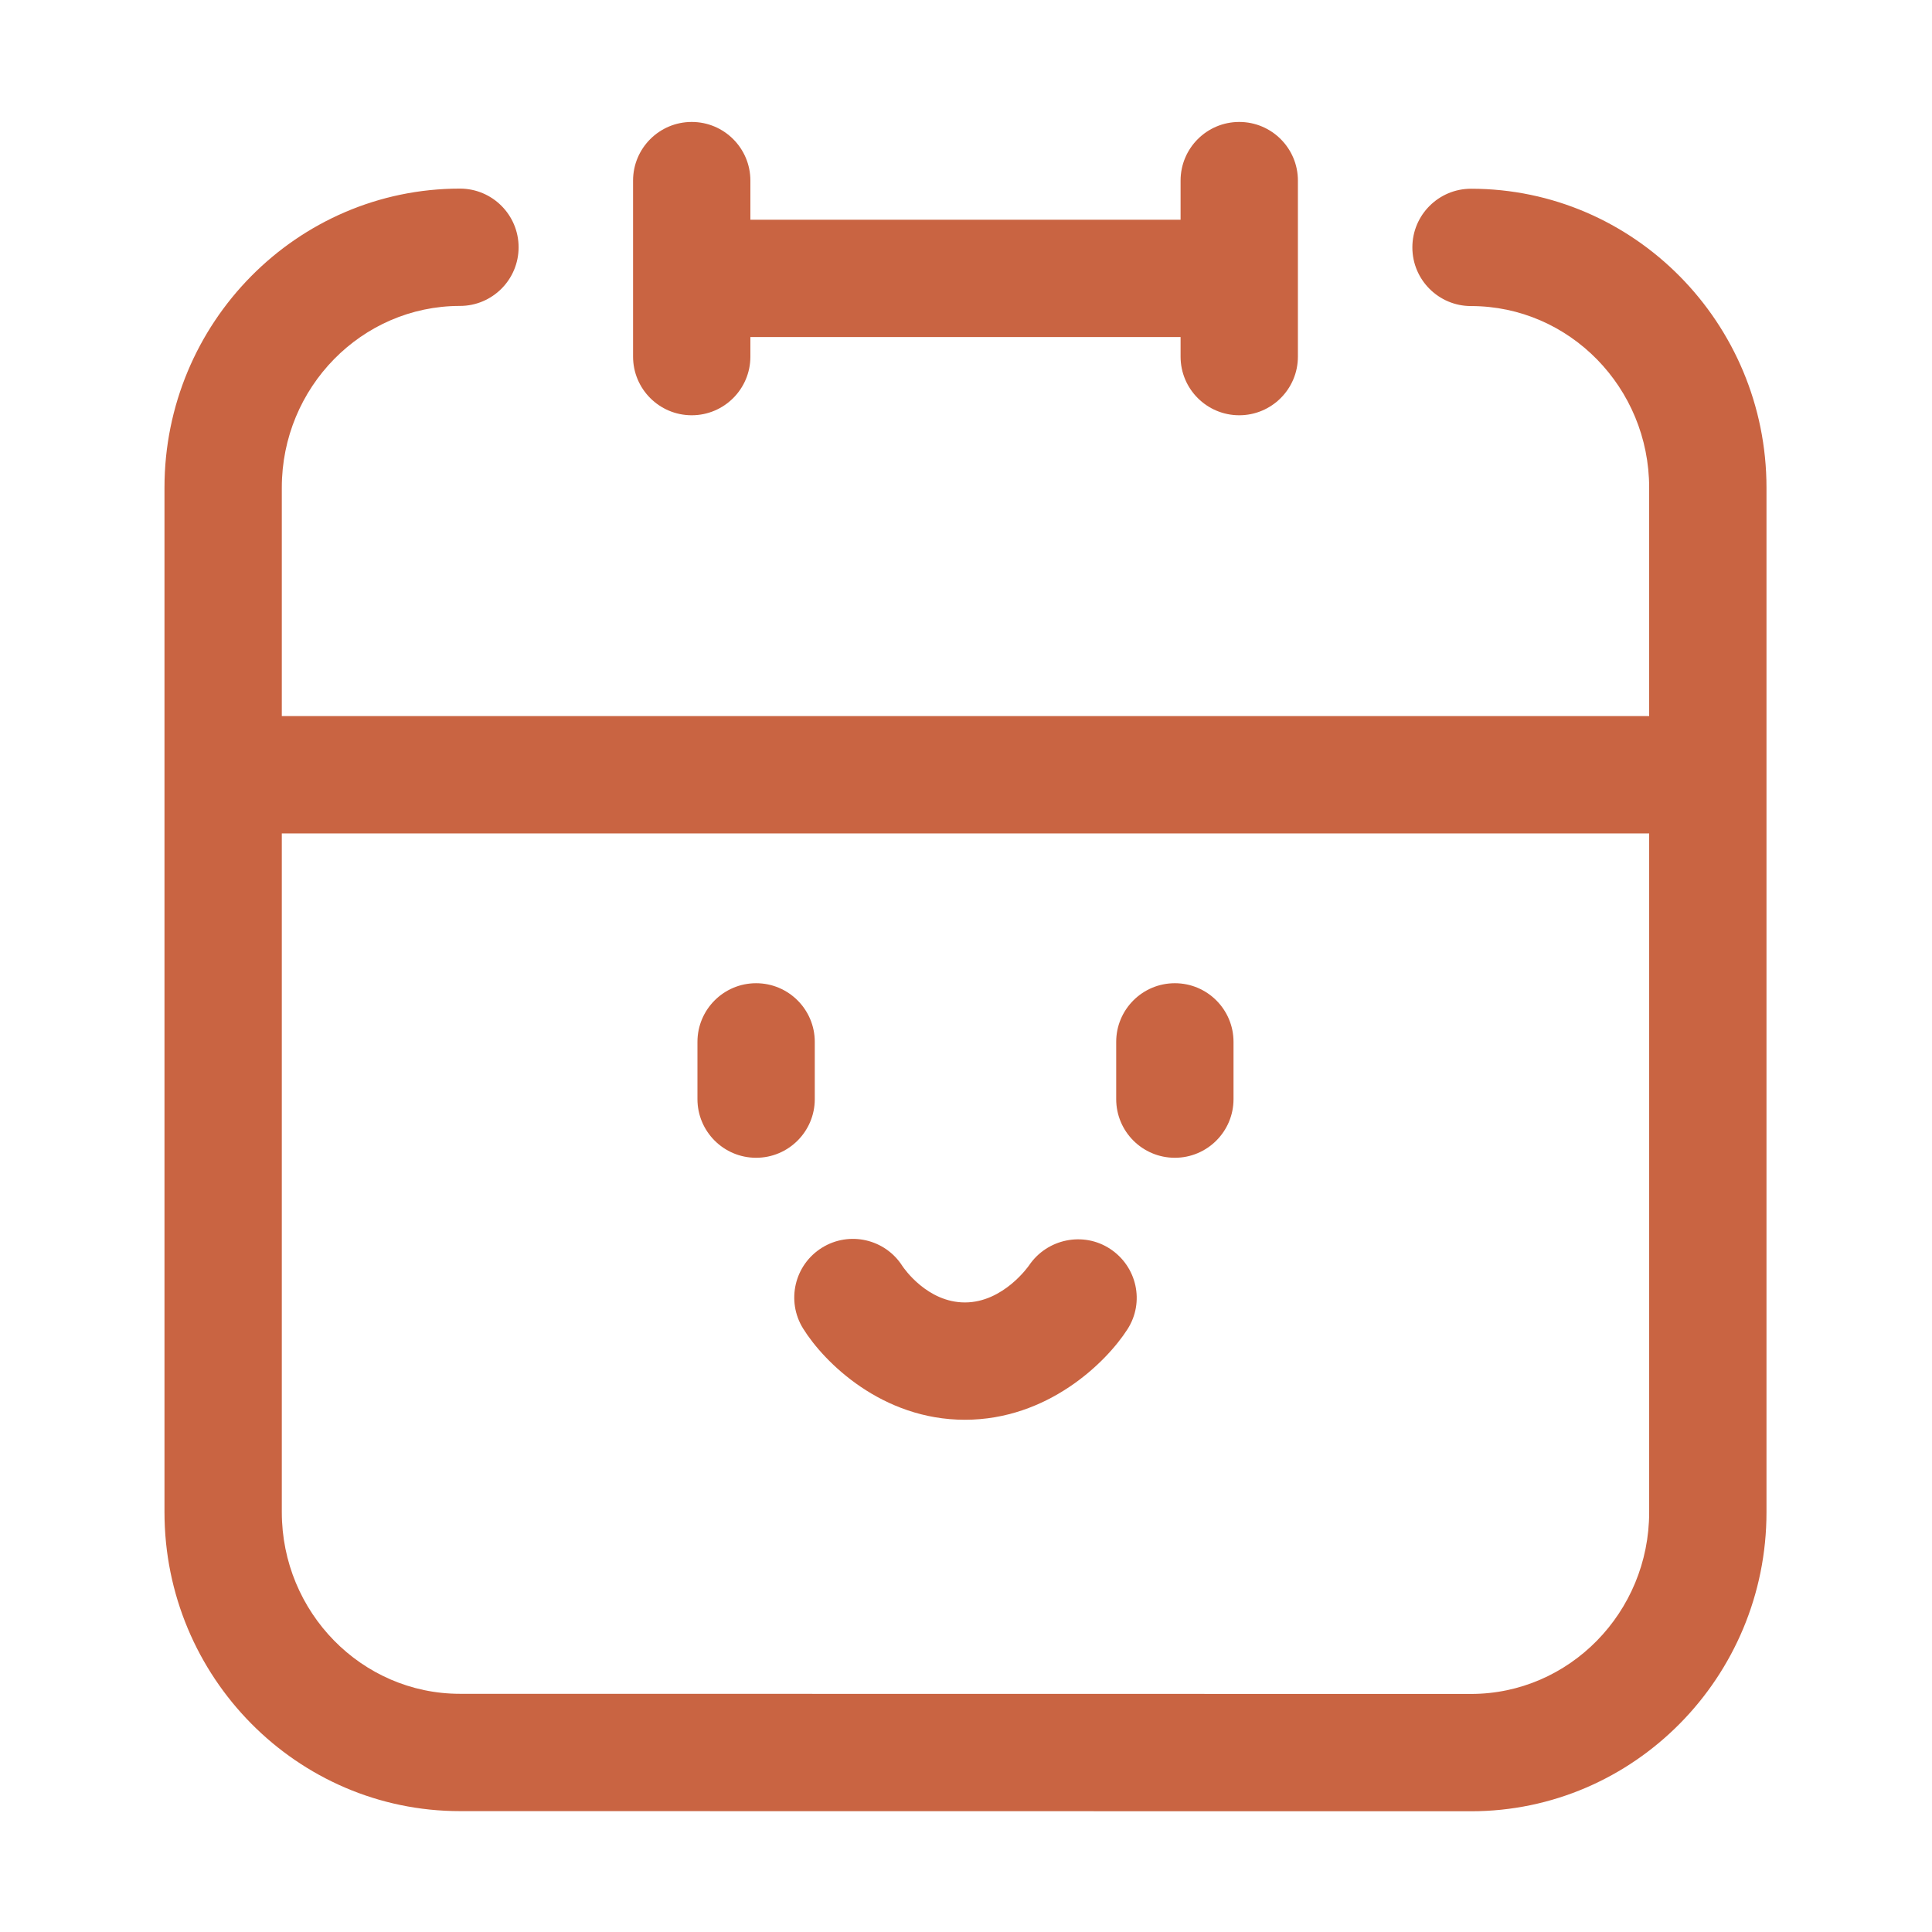
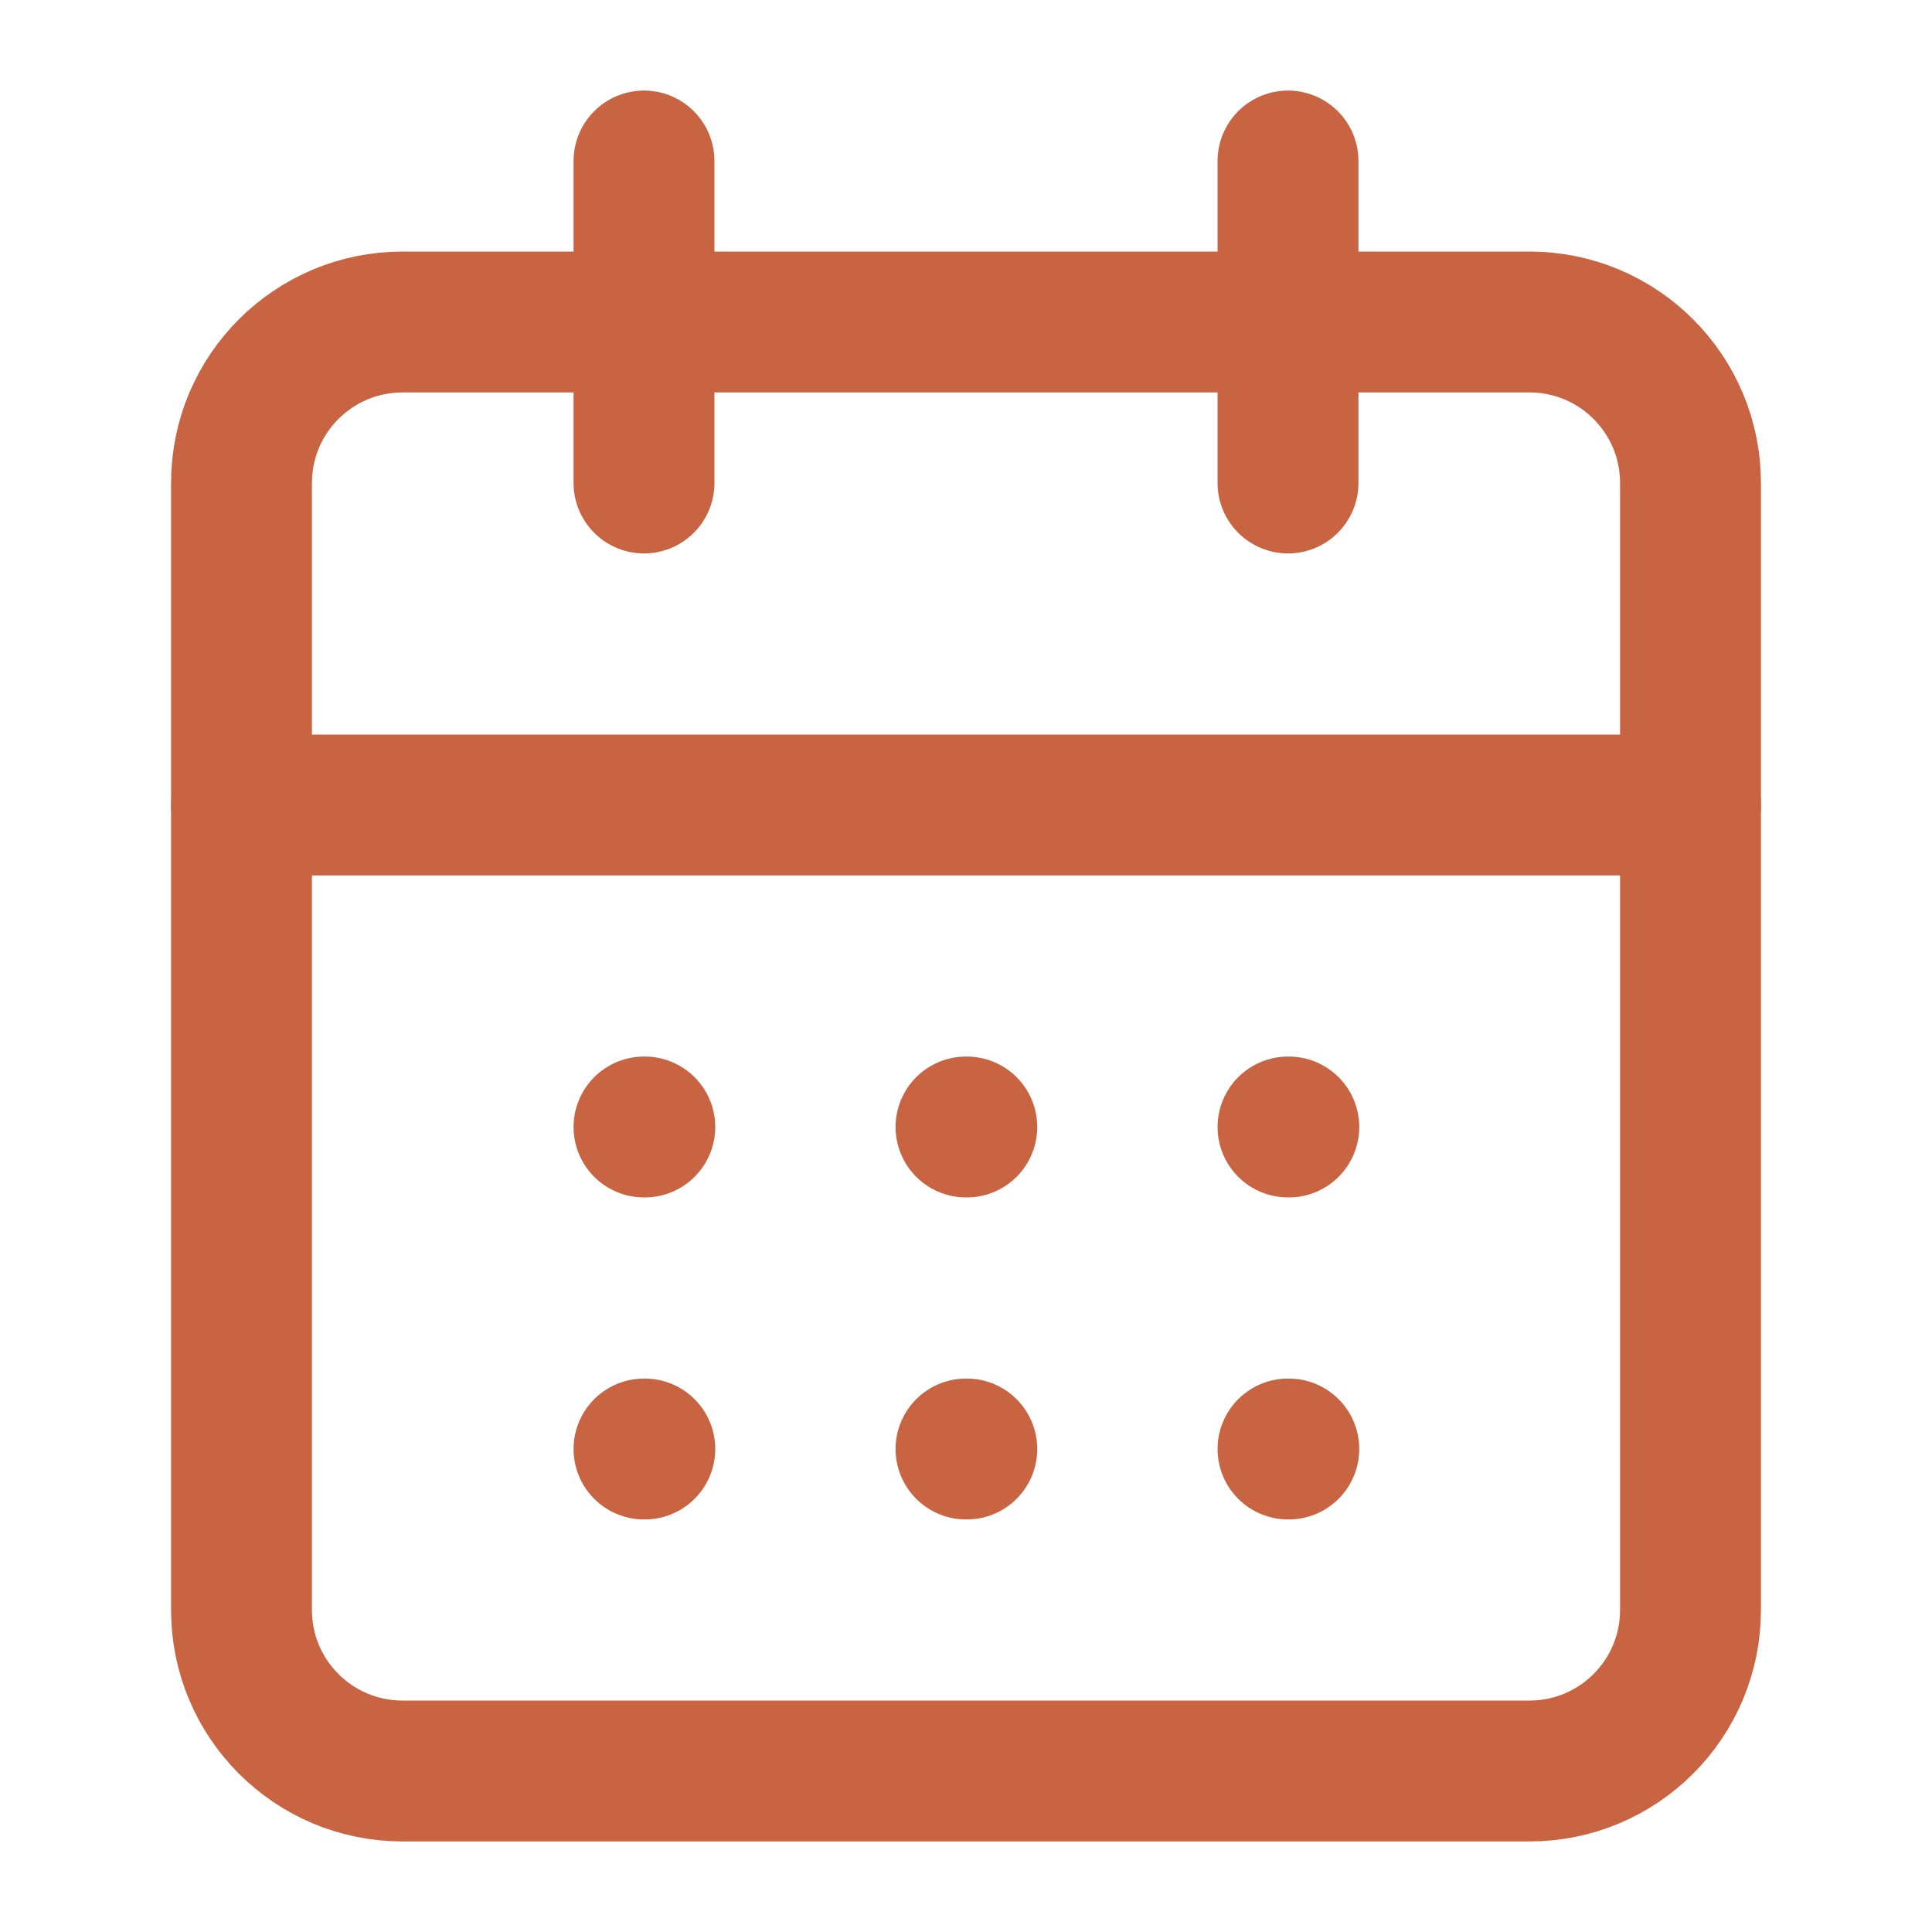
- <svg xmlns="http://www.w3.org/2000/svg" viewBox="0 0 1024 1024" width="200" height="200">
-   <path d="M400.756 521.127c-17.171 0-31.092 13.922-31.092 31.092l0 30.333c0 17.171 13.922 31.092 31.092 31.092 17.17 0 31.092-13.922 31.092-31.092l0-30.333C431.849 535.048 417.926 521.127 400.756 521.127z" fill="#c96442" />
-   <path d="M622.698 521.127c-17.171 0-31.092 13.922-31.092 31.092l0 30.333c0 17.171 13.922 31.092 31.092 31.092 17.17 0 31.092-13.922 31.092-31.092l0-30.333C653.791 535.048 639.869 521.127 622.698 521.127z" fill="#c96442" />
-   <path d="M588.406 661.937c-14.2-9.352-33.42-5.374-42.965 8.714-0.132 0.197-13.553 19.67-34.022 19.67-19.903 0-32.281-18.026-33.121-19.286-9.134-14.362-28.157-18.724-42.635-9.716-14.589 9.063-19.068 28.233-10.005 42.817 11.158 17.965 41.786 48.369 85.762 48.369 43.764 0 74.765-30.176 86.187-48.004C606.782 690.17 602.622 671.299 588.406 661.937z" fill="#c96442" />
-   <path d="M366.63 220.098c17.171 0 31.092-13.922 31.092-31.092l0-10.364 228.01 0 0 10.364c0 17.171 13.922 31.092 31.092 31.092 17.17 0 31.092-13.922 31.092-31.092L687.917 95.728c0-17.171-13.922-31.092-31.092-31.092-17.171 0-31.092 13.922-31.092 31.092l0 20.728L397.722 116.456 397.722 95.728c0-17.171-13.922-31.092-31.092-31.092s-31.092 13.922-31.092 31.092l0 93.276C335.538 206.176 349.46 220.098 366.63 220.098z" fill="#c96442" />
-   <path d="M779.675 100.035c-17.17 0-31.092 13.922-31.092 31.092s13.922 31.092 31.092 31.092c52.064 0 94.415 43.192 94.415 96.283l0 121.044L149.364 379.546 149.364 258.431c0-53.09 42.352-96.283 94.415-96.283 17.171 0 31.092-13.922 31.092-31.092s-13.922-31.092-31.092-31.092c-86.349 0-156.6 71.086-156.6 158.467l0 543.032c0 87.381 70.251 158.472 156.595 158.472l535.901 0.071c86.349 0 156.6-71.091 156.6-158.472L936.275 258.502C936.275 171.121 866.024 100.035 779.675 100.035zM779.681 897.821l-535.901-0.071c-52.064 0-94.415-43.192-94.415-96.288L149.364 441.731l724.727 0 0 359.803C874.091 854.63 831.739 897.821 779.681 897.821z" fill="#c96442" />
+ <svg xmlns="http://www.w3.org/2000/svg" width="24" height="24" viewBox="0 0 24 24" fill="none" stroke="#C96442" stroke-width="1.75" stroke-linecap="round" stroke-linejoin="round">
+   <path d="M8 2v4" />
+   <path d="M16 2v4" />
+   <rect width="18" height="18" x="3" y="4" rx="2" />
+   <path d="M3 10h18" />
+   <path d="M8 14h.01" />
+   <path d="M12 14h.01" />
+   <path d="M16 14h.01" />
+   <path d="M8 18h.01" />
+   <path d="M12 18h.01" />
+   <path d="M16 18h.01" />
</svg>
